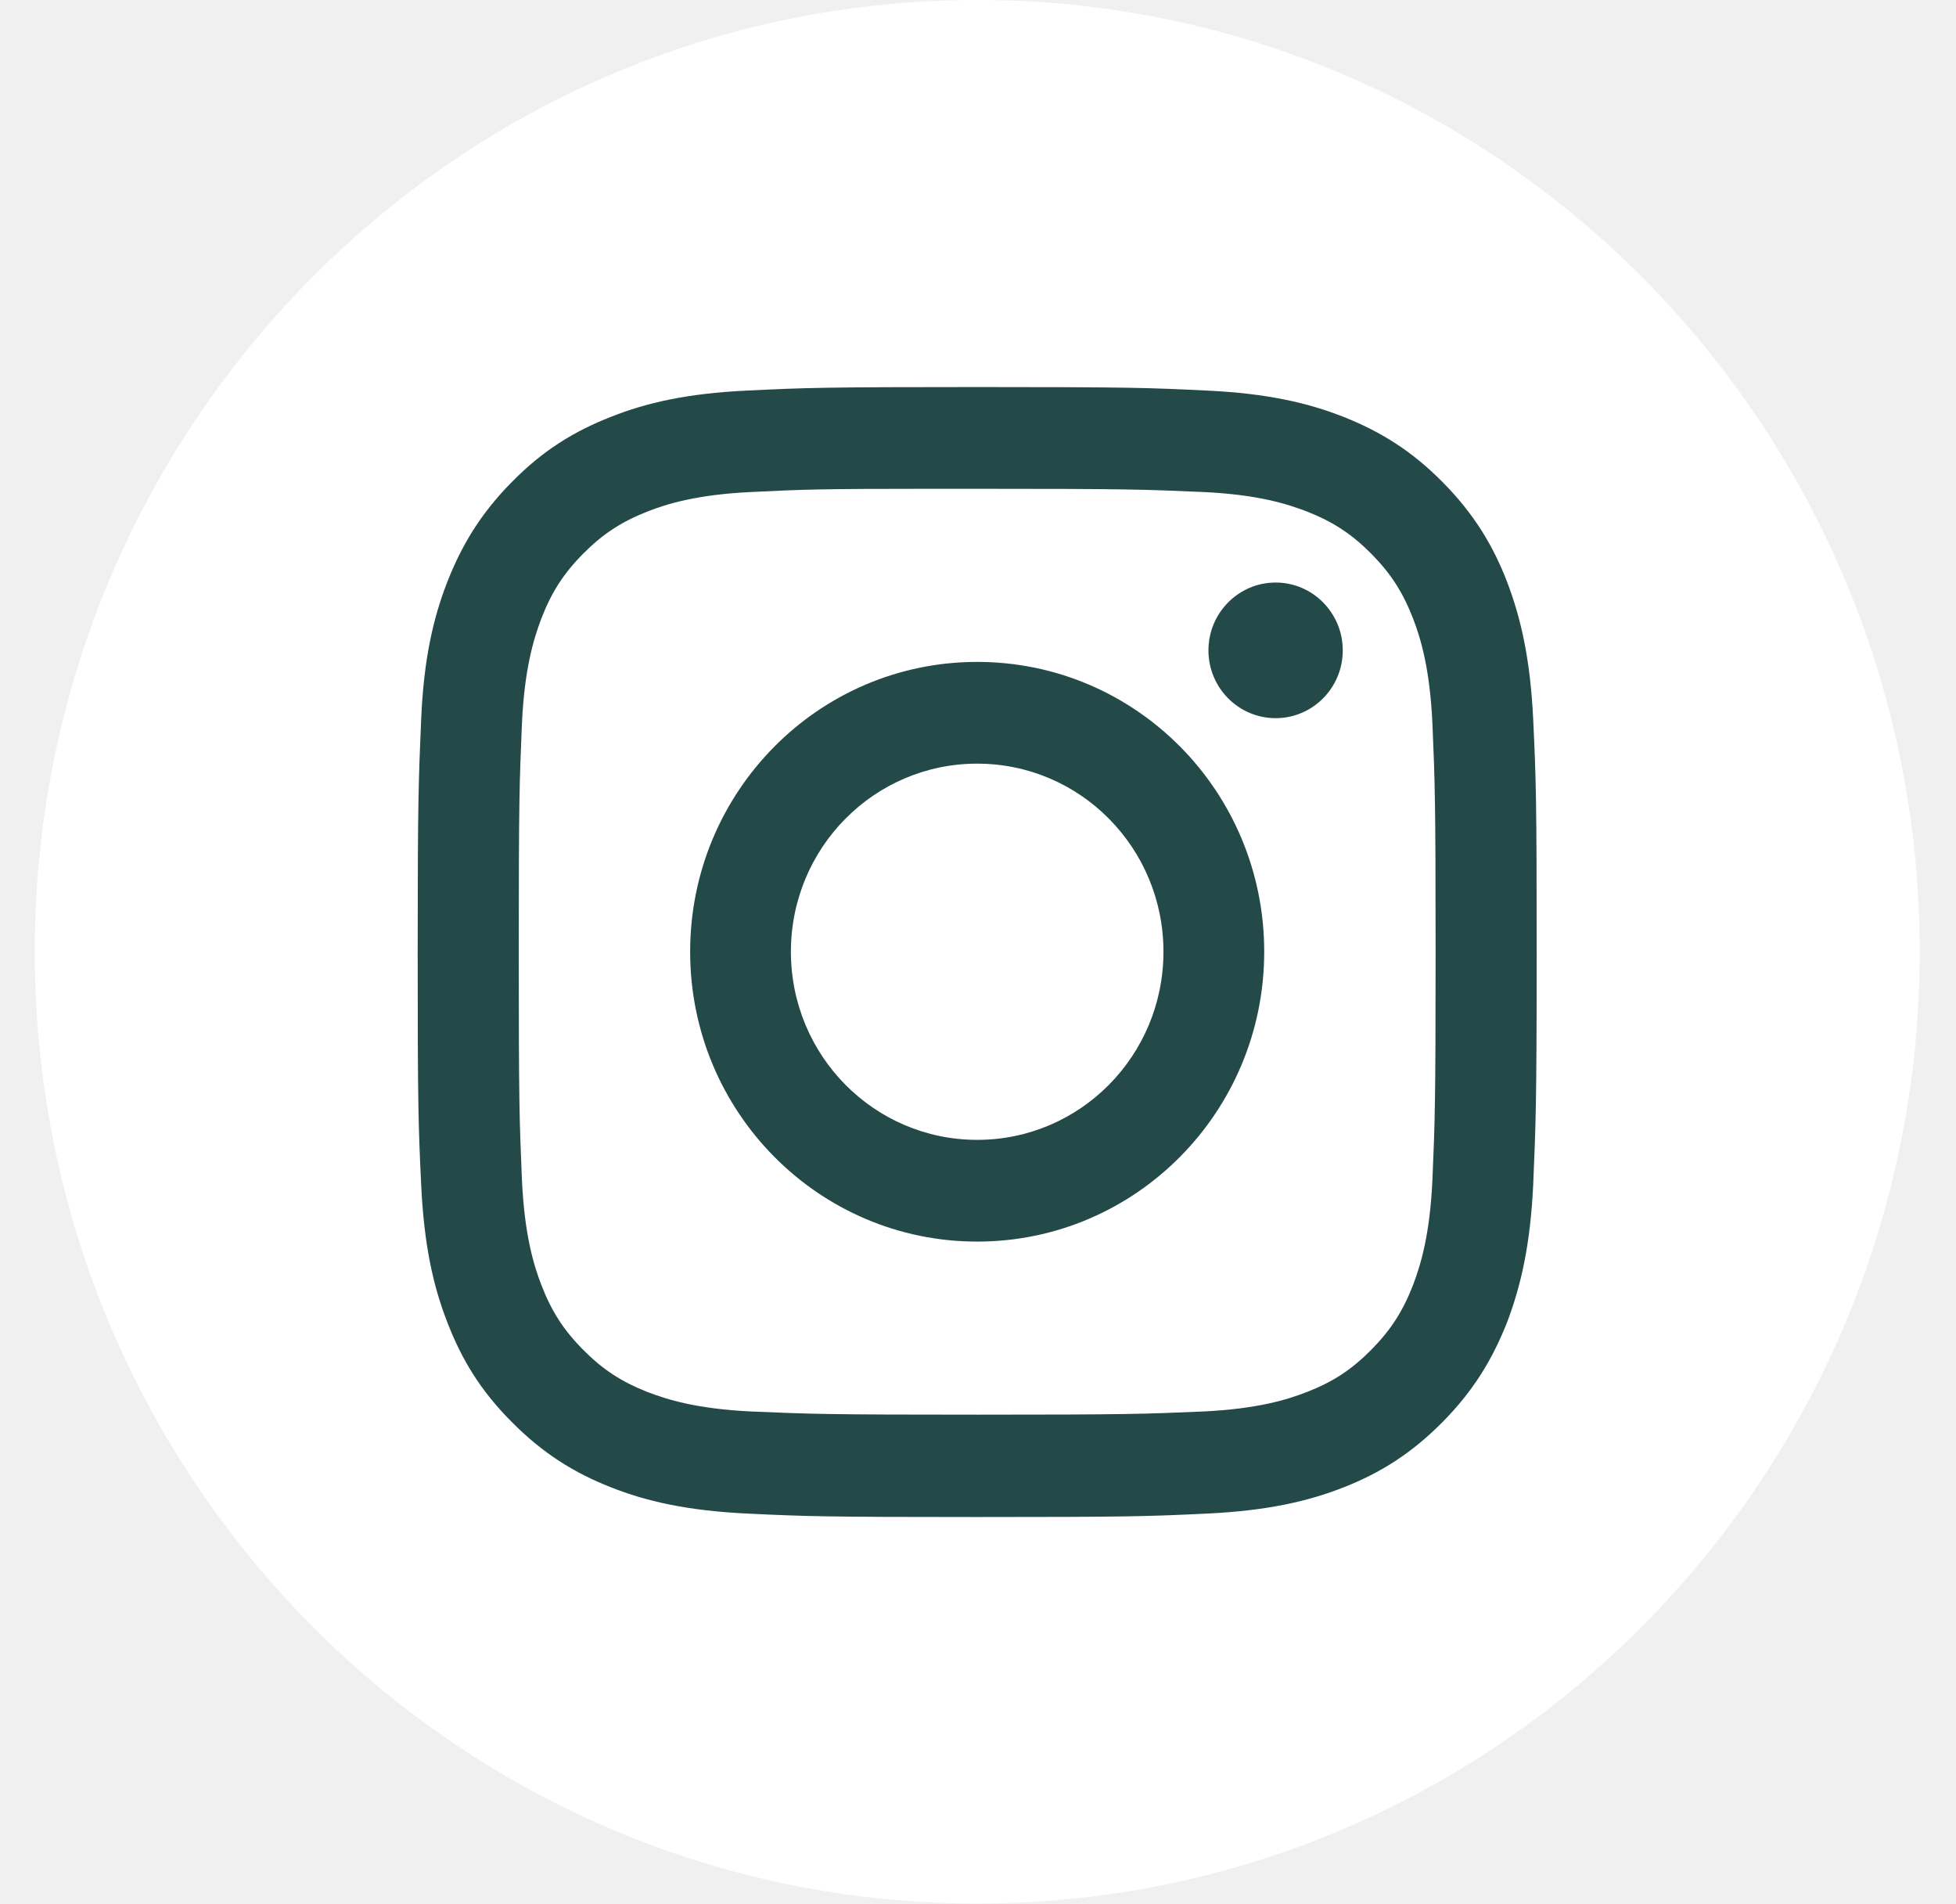
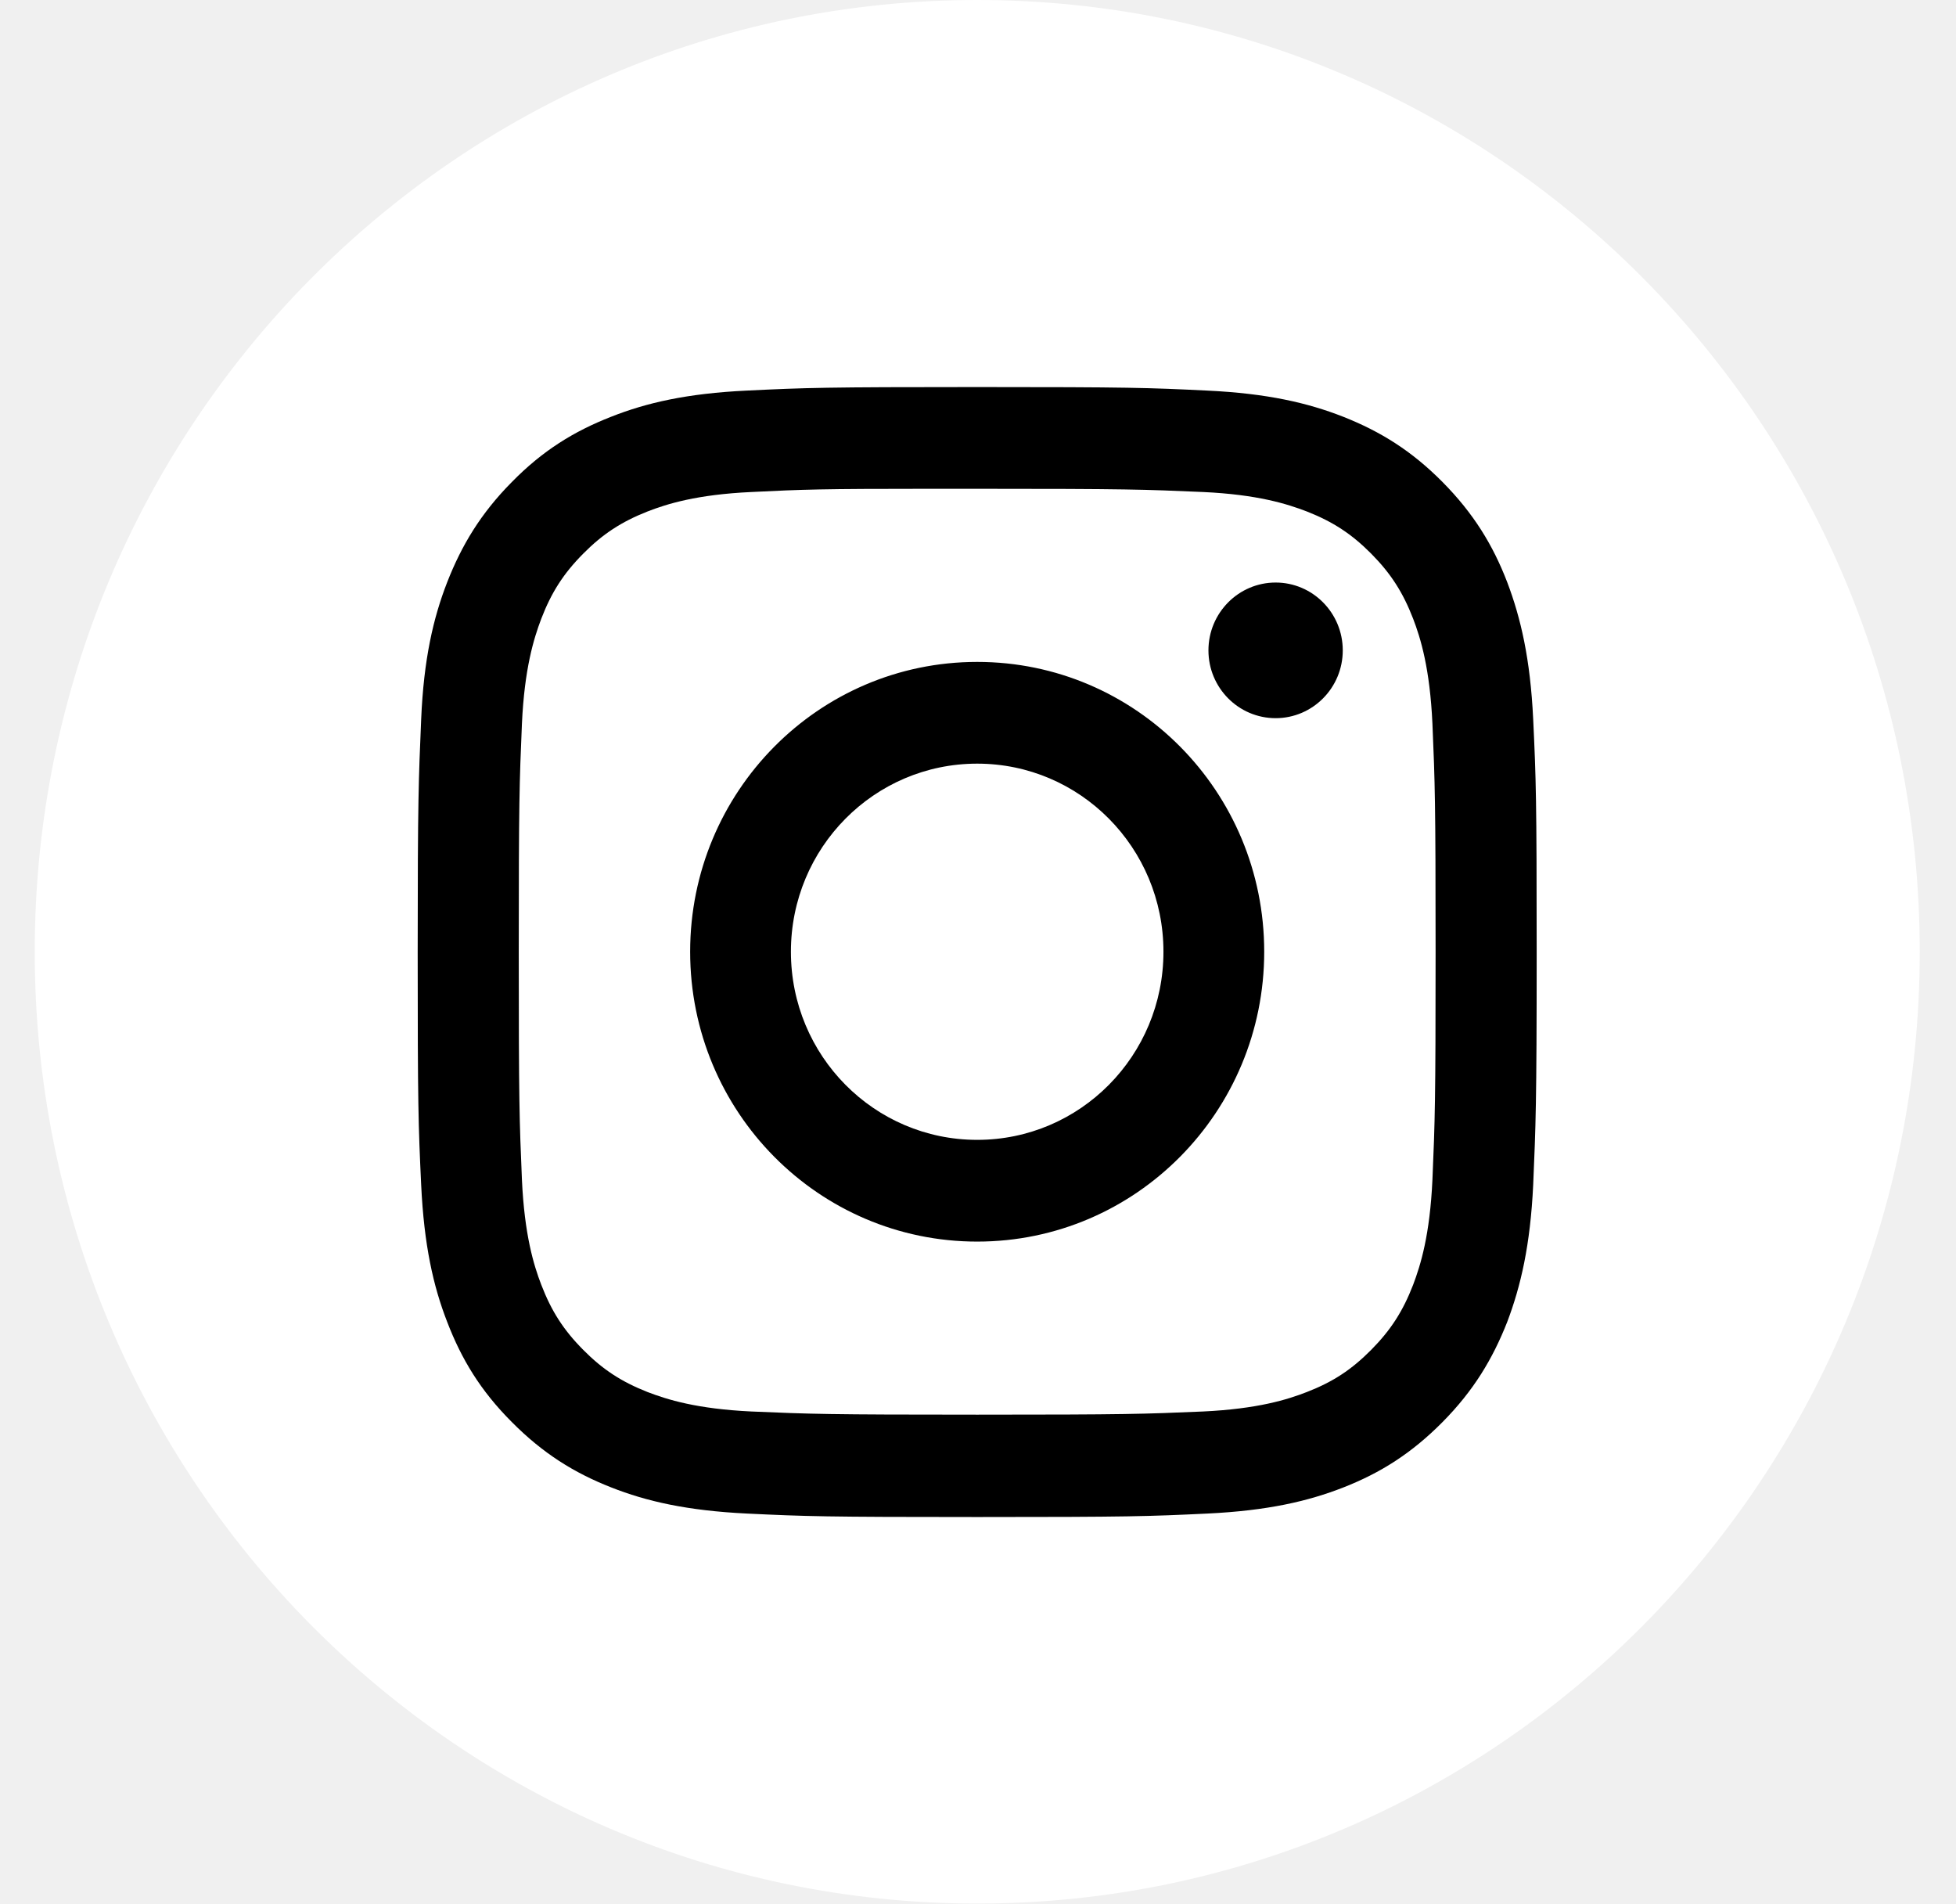
<svg xmlns="http://www.w3.org/2000/svg" width="37" height="36" viewBox="0 0 37 36" fill="currentColor">
  <path d="M18.486 36C28.332 36 36.314 27.941 36.314 18C36.314 8.059 28.332 0 18.486 0C8.639 0 0.657 8.059 0.657 18C0.657 27.941 8.639 36 18.486 36Z" fill="white" />
-   <path d="M18.485 7.32C15.614 7.32 15.248 7.332 14.122 7.387C12.995 7.441 12.228 7.617 11.557 7.883C10.862 8.155 10.268 8.518 9.681 9.117C9.094 9.71 8.734 10.309 8.459 11.011C8.195 11.689 8.015 12.469 7.967 13.601C7.919 14.738 7.901 15.101 7.901 18.005C7.901 20.904 7.913 21.267 7.967 22.41C8.021 23.547 8.195 24.322 8.459 25C8.728 25.701 9.088 26.3 9.681 26.893C10.268 27.486 10.862 27.855 11.557 28.128C12.228 28.394 13.001 28.569 14.122 28.624C15.248 28.678 15.608 28.69 18.485 28.69C21.355 28.69 21.715 28.678 22.847 28.624C23.974 28.569 24.741 28.394 25.418 28.128C26.113 27.855 26.701 27.486 27.288 26.893C27.875 26.3 28.235 25.701 28.511 25C28.768 24.322 28.948 23.547 29.002 22.41C29.05 21.273 29.068 20.91 29.068 18.005C29.068 15.107 29.056 14.744 29.002 13.601C28.948 12.463 28.768 11.689 28.511 11.011C28.241 10.309 27.875 9.71 27.288 9.117C26.701 8.524 26.113 8.161 25.412 7.883C24.735 7.617 23.968 7.441 22.841 7.387C21.715 7.332 21.355 7.32 18.485 7.32ZM17.538 9.244C17.819 9.244 18.131 9.244 18.485 9.244C21.307 9.244 21.643 9.256 22.758 9.305C23.788 9.353 24.346 9.529 24.723 9.674C25.215 9.868 25.568 10.098 25.94 10.473C26.311 10.848 26.539 11.205 26.731 11.701C26.875 12.076 27.048 12.645 27.096 13.685C27.144 14.811 27.156 15.15 27.156 17.999C27.156 20.849 27.144 21.188 27.096 22.313C27.048 23.354 26.875 23.917 26.731 24.298C26.539 24.794 26.311 25.151 25.94 25.526C25.568 25.901 25.221 26.131 24.723 26.325C24.352 26.47 23.788 26.645 22.758 26.694C21.643 26.742 21.307 26.754 18.485 26.754C15.662 26.754 15.326 26.742 14.212 26.694C13.181 26.645 12.624 26.47 12.246 26.325C11.755 26.131 11.401 25.901 11.03 25.526C10.658 25.151 10.43 24.794 10.239 24.298C10.095 23.923 9.921 23.354 9.873 22.313C9.825 21.188 9.813 20.849 9.813 17.999C9.813 15.15 9.825 14.811 9.873 13.685C9.921 12.645 10.095 12.082 10.239 11.701C10.43 11.205 10.658 10.848 11.03 10.473C11.401 10.098 11.755 9.868 12.246 9.674C12.618 9.529 13.181 9.353 14.212 9.305C15.189 9.256 15.566 9.244 17.538 9.244ZM24.13 11.017C23.429 11.017 22.859 11.592 22.859 12.3C22.859 13.008 23.429 13.582 24.13 13.582C24.831 13.582 25.4 13.008 25.4 12.3C25.4 11.592 24.831 11.017 24.13 11.017ZM18.485 12.518C15.482 12.518 13.055 14.974 13.055 17.999C13.055 21.031 15.488 23.481 18.485 23.481C21.487 23.481 23.914 21.024 23.914 17.999C23.914 14.968 21.487 12.518 18.485 12.518ZM18.485 14.442C20.432 14.442 22.008 16.033 22.008 17.999C22.008 19.966 20.432 21.557 18.485 21.557C16.537 21.557 14.961 19.966 14.961 17.999C14.961 16.033 16.537 14.442 18.485 14.442Z" fill="#244949" />
+   <path d="M18.485 7.32C15.614 7.32 15.248 7.332 14.122 7.387C12.995 7.441 12.228 7.617 11.557 7.883C10.862 8.155 10.268 8.518 9.681 9.117C9.094 9.71 8.734 10.309 8.459 11.011C8.195 11.689 8.015 12.469 7.967 13.601C7.919 14.738 7.901 15.101 7.901 18.005C7.901 20.904 7.913 21.267 7.967 22.41C8.021 23.547 8.195 24.322 8.459 25C8.728 25.701 9.088 26.3 9.681 26.893C10.268 27.486 10.862 27.855 11.557 28.128C12.228 28.394 13.001 28.569 14.122 28.624C15.248 28.678 15.608 28.69 18.485 28.69C21.355 28.69 21.715 28.678 22.847 28.624C23.974 28.569 24.741 28.394 25.418 28.128C26.113 27.855 26.701 27.486 27.288 26.893C27.875 26.3 28.235 25.701 28.511 25C28.768 24.322 28.948 23.547 29.002 22.41C29.05 21.273 29.068 20.91 29.068 18.005C29.068 15.107 29.056 14.744 29.002 13.601C28.948 12.463 28.768 11.689 28.511 11.011C28.241 10.309 27.875 9.71 27.288 9.117C26.701 8.524 26.113 8.161 25.412 7.883C24.735 7.617 23.968 7.441 22.841 7.387C21.715 7.332 21.355 7.32 18.485 7.32ZM17.538 9.244C17.819 9.244 18.131 9.244 18.485 9.244C21.307 9.244 21.643 9.256 22.758 9.305C23.788 9.353 24.346 9.529 24.723 9.674C25.215 9.868 25.568 10.098 25.94 10.473C26.311 10.848 26.539 11.205 26.731 11.701C26.875 12.076 27.048 12.645 27.096 13.685C27.144 14.811 27.156 15.15 27.156 17.999C27.156 20.849 27.144 21.188 27.096 22.313C27.048 23.354 26.875 23.917 26.731 24.298C26.539 24.794 26.311 25.151 25.94 25.526C25.568 25.901 25.221 26.131 24.723 26.325C24.352 26.47 23.788 26.645 22.758 26.694C21.643 26.742 21.307 26.754 18.485 26.754C15.662 26.754 15.326 26.742 14.212 26.694C13.181 26.645 12.624 26.47 12.246 26.325C11.755 26.131 11.401 25.901 11.03 25.526C10.658 25.151 10.43 24.794 10.239 24.298C10.095 23.923 9.921 23.354 9.873 22.313C9.825 21.188 9.813 20.849 9.813 17.999C9.813 15.15 9.825 14.811 9.873 13.685C9.921 12.645 10.095 12.082 10.239 11.701C10.43 11.205 10.658 10.848 11.03 10.473C11.401 10.098 11.755 9.868 12.246 9.674C12.618 9.529 13.181 9.353 14.212 9.305C15.189 9.256 15.566 9.244 17.538 9.244ZM24.13 11.017C23.429 11.017 22.859 11.592 22.859 12.3C22.859 13.008 23.429 13.582 24.13 13.582C24.831 13.582 25.4 13.008 25.4 12.3C25.4 11.592 24.831 11.017 24.13 11.017ZM18.485 12.518C15.482 12.518 13.055 14.974 13.055 17.999C13.055 21.031 15.488 23.481 18.485 23.481C21.487 23.481 23.914 21.024 23.914 17.999C23.914 14.968 21.487 12.518 18.485 12.518ZM18.485 14.442C20.432 14.442 22.008 16.033 22.008 17.999C22.008 19.966 20.432 21.557 18.485 21.557C16.537 21.557 14.961 19.966 14.961 17.999C14.961 16.033 16.537 14.442 18.485 14.442Z" fill="currentColor" />
</svg>
